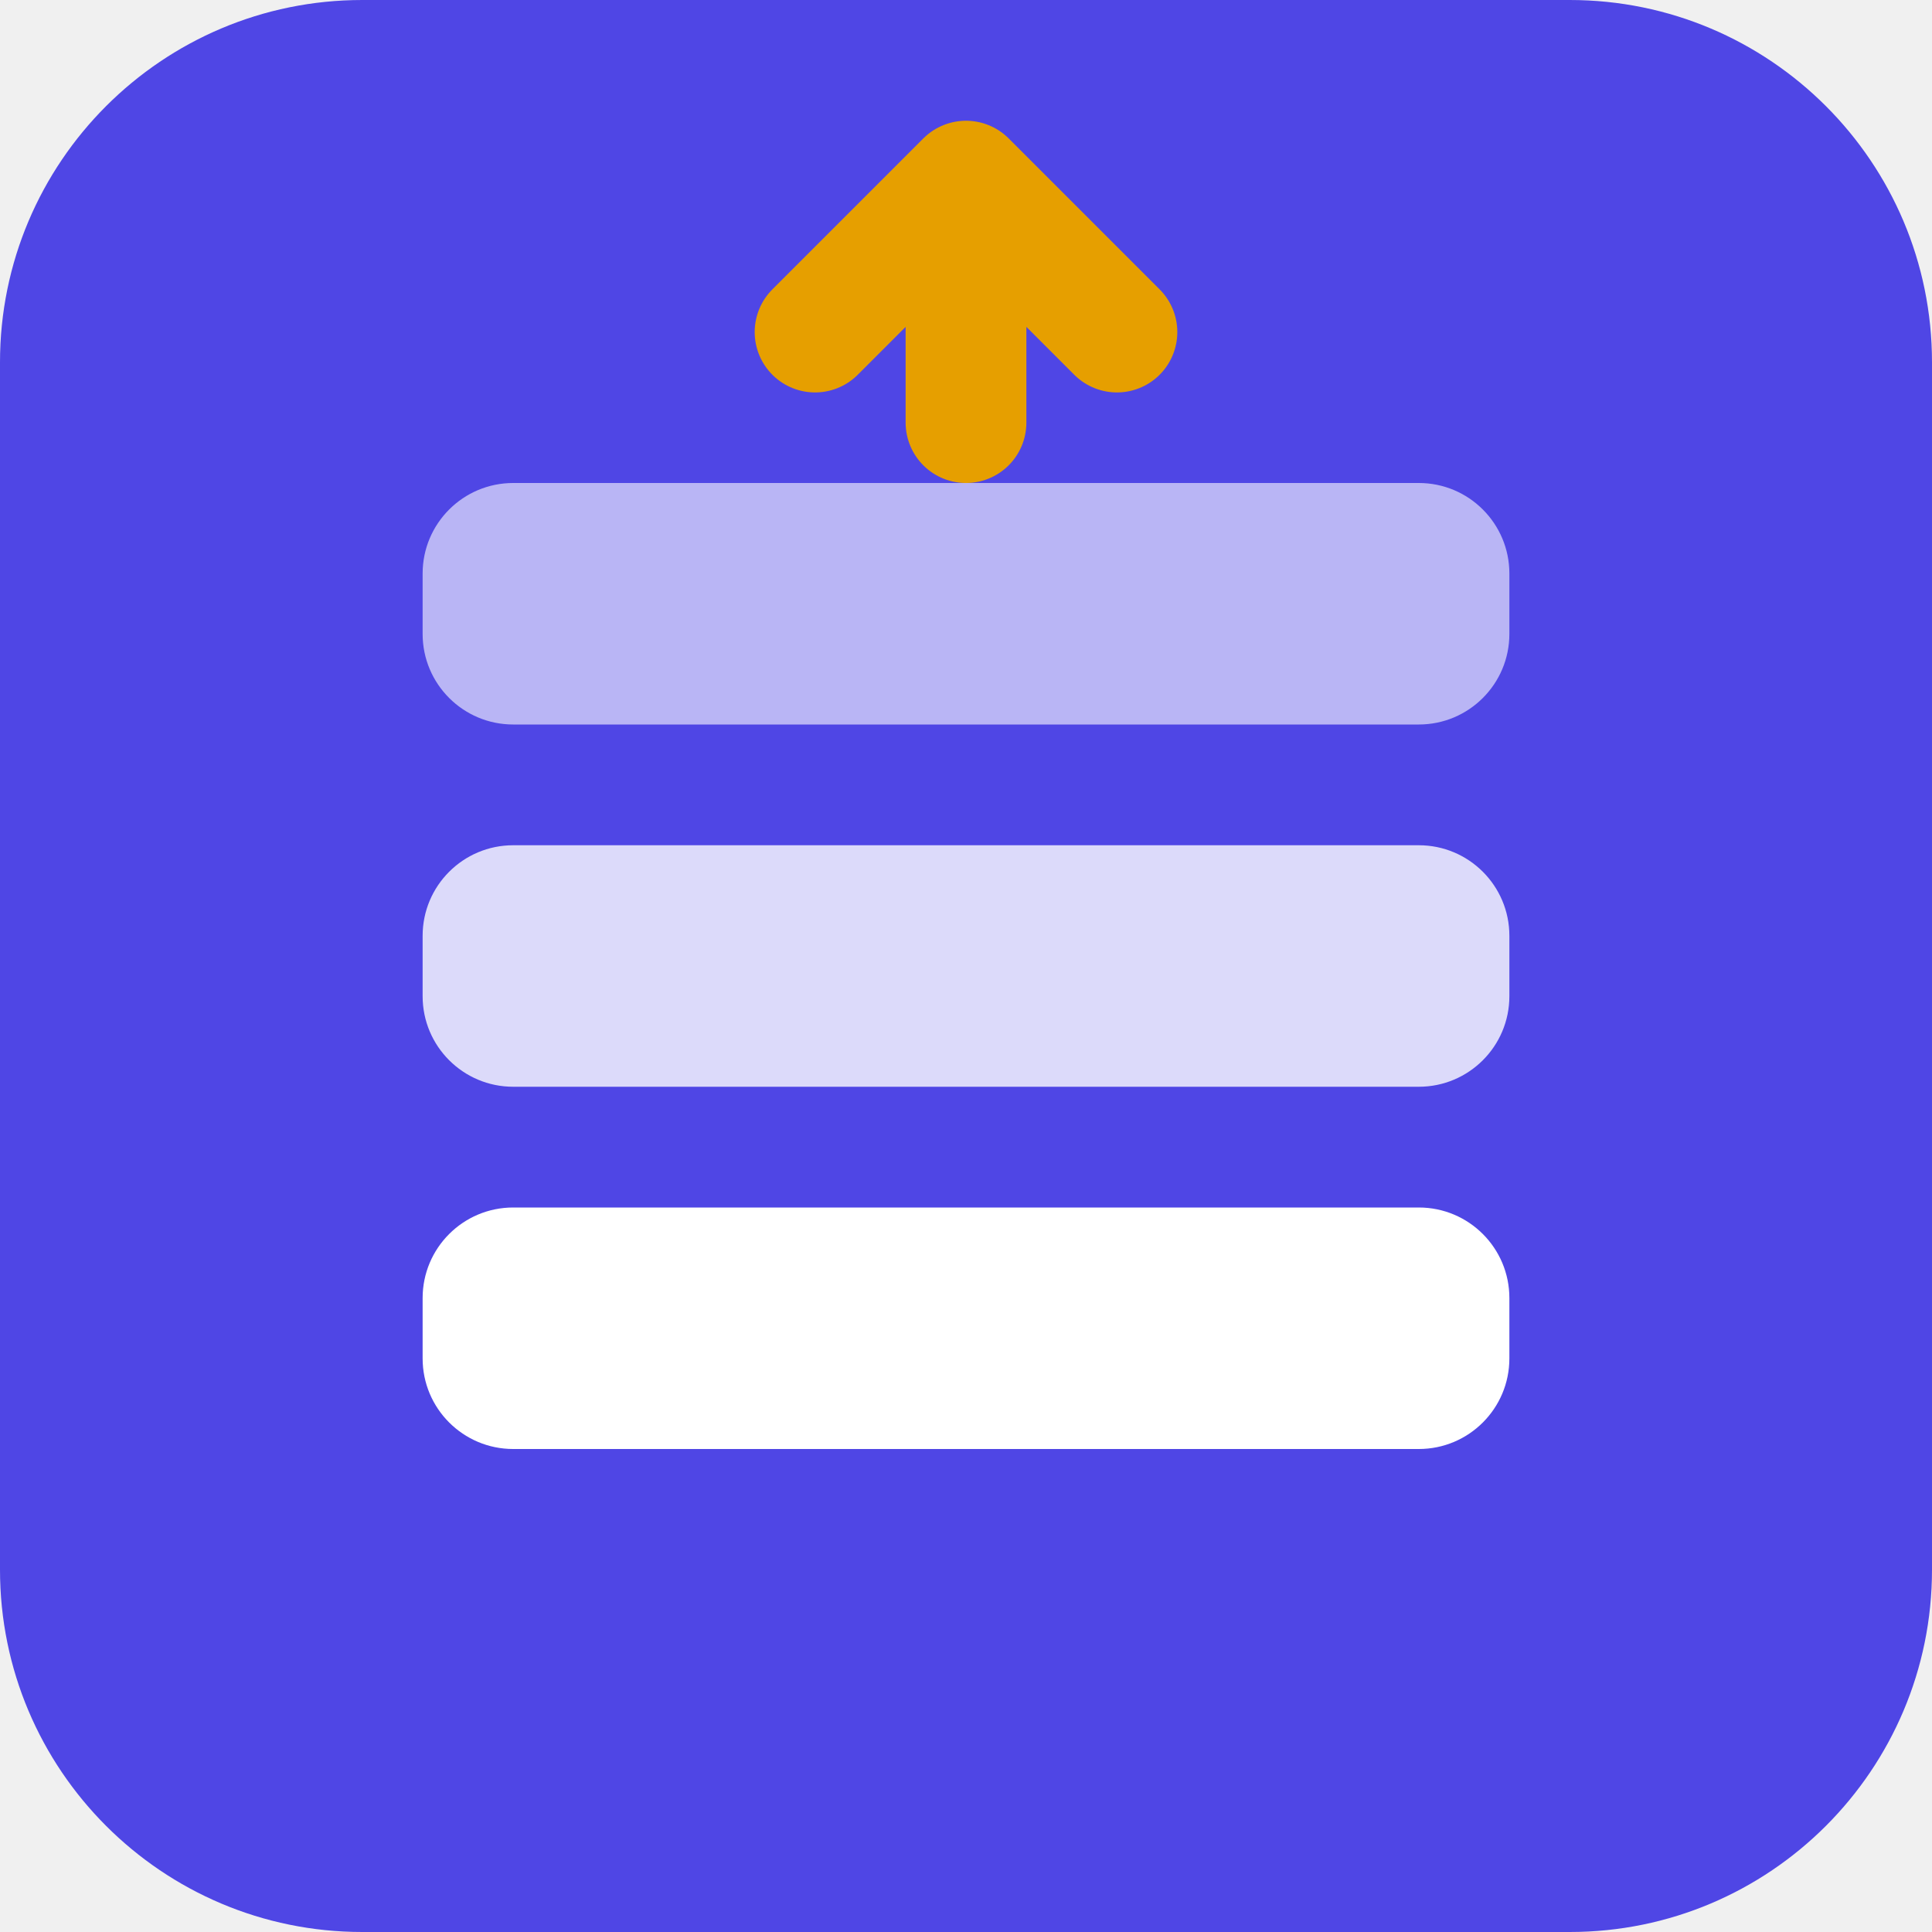
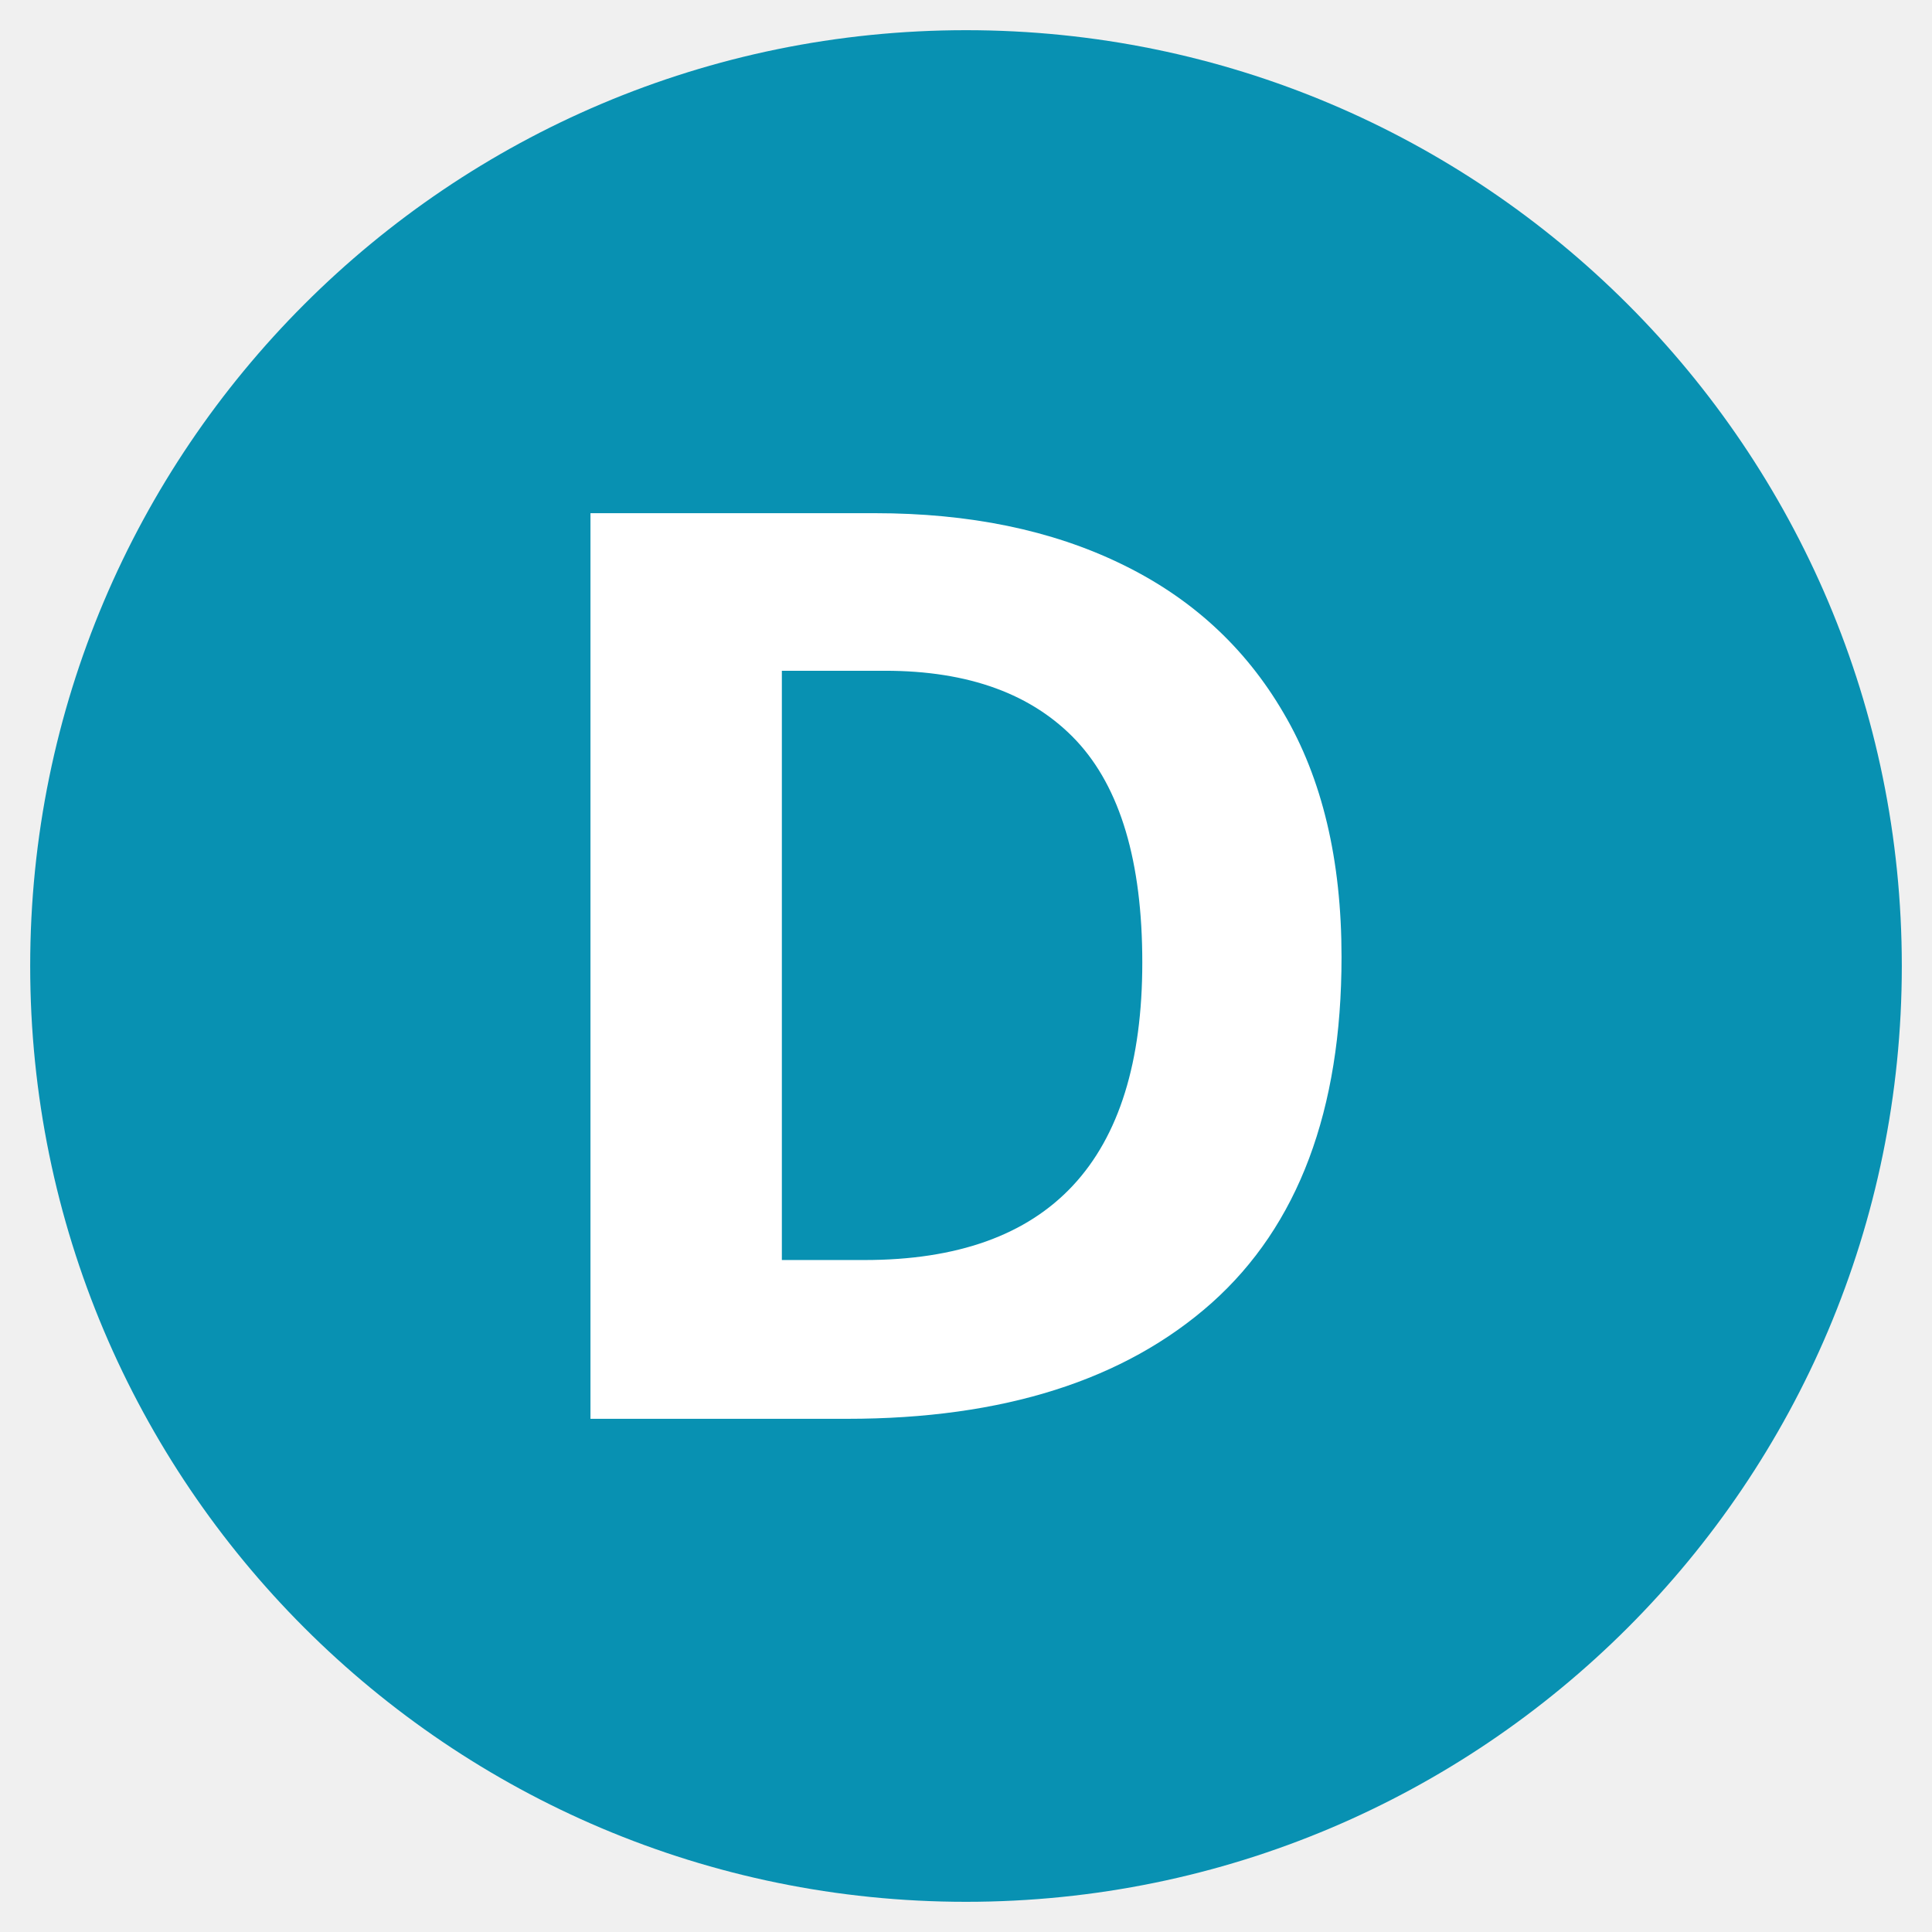
<svg xmlns="http://www.w3.org/2000/svg" viewBox="0 0 32 32">
-   <rect width="32" height="32" rx="6" fill="#4f46e5" />
-   <rect x="7" y="20" width="18" height="4" rx="1.5" fill="#fff" />
-   <rect x="7" y="14" width="18" height="4" rx="1.5" fill="#fff" opacity=".8" />
-   <rect x="7" y="8" width="18" height="4" rx="1.5" fill="#fff" opacity=".6" />
-   <path d="M16 7V3M13.5 5.5 16 3l2.5 2.5" fill="none" stroke="#E69F00" stroke-width="2" stroke-linecap="round" stroke-linejoin="round" />
+   <circle cx="16" cy="16" r="15.5" fill="#0891b2" />
+   <path d="M22.22 15.85Q22.22 19.66 20.07 21.58Q17.91 23.5 14.03 23.5H9.78V8.5H14.49Q16.84 8.5 18.57 9.34Q20.31 10.18 21.26 11.81Q22.22 13.44 22.22 15.85ZM18.92 15.94Q18.92 13.44 17.83 12.27Q16.74 11.11 14.66 11.11H12.95V20.87H14.32Q18.92 20.87 18.92 15.94Z" fill="#fff" />
</svg>
